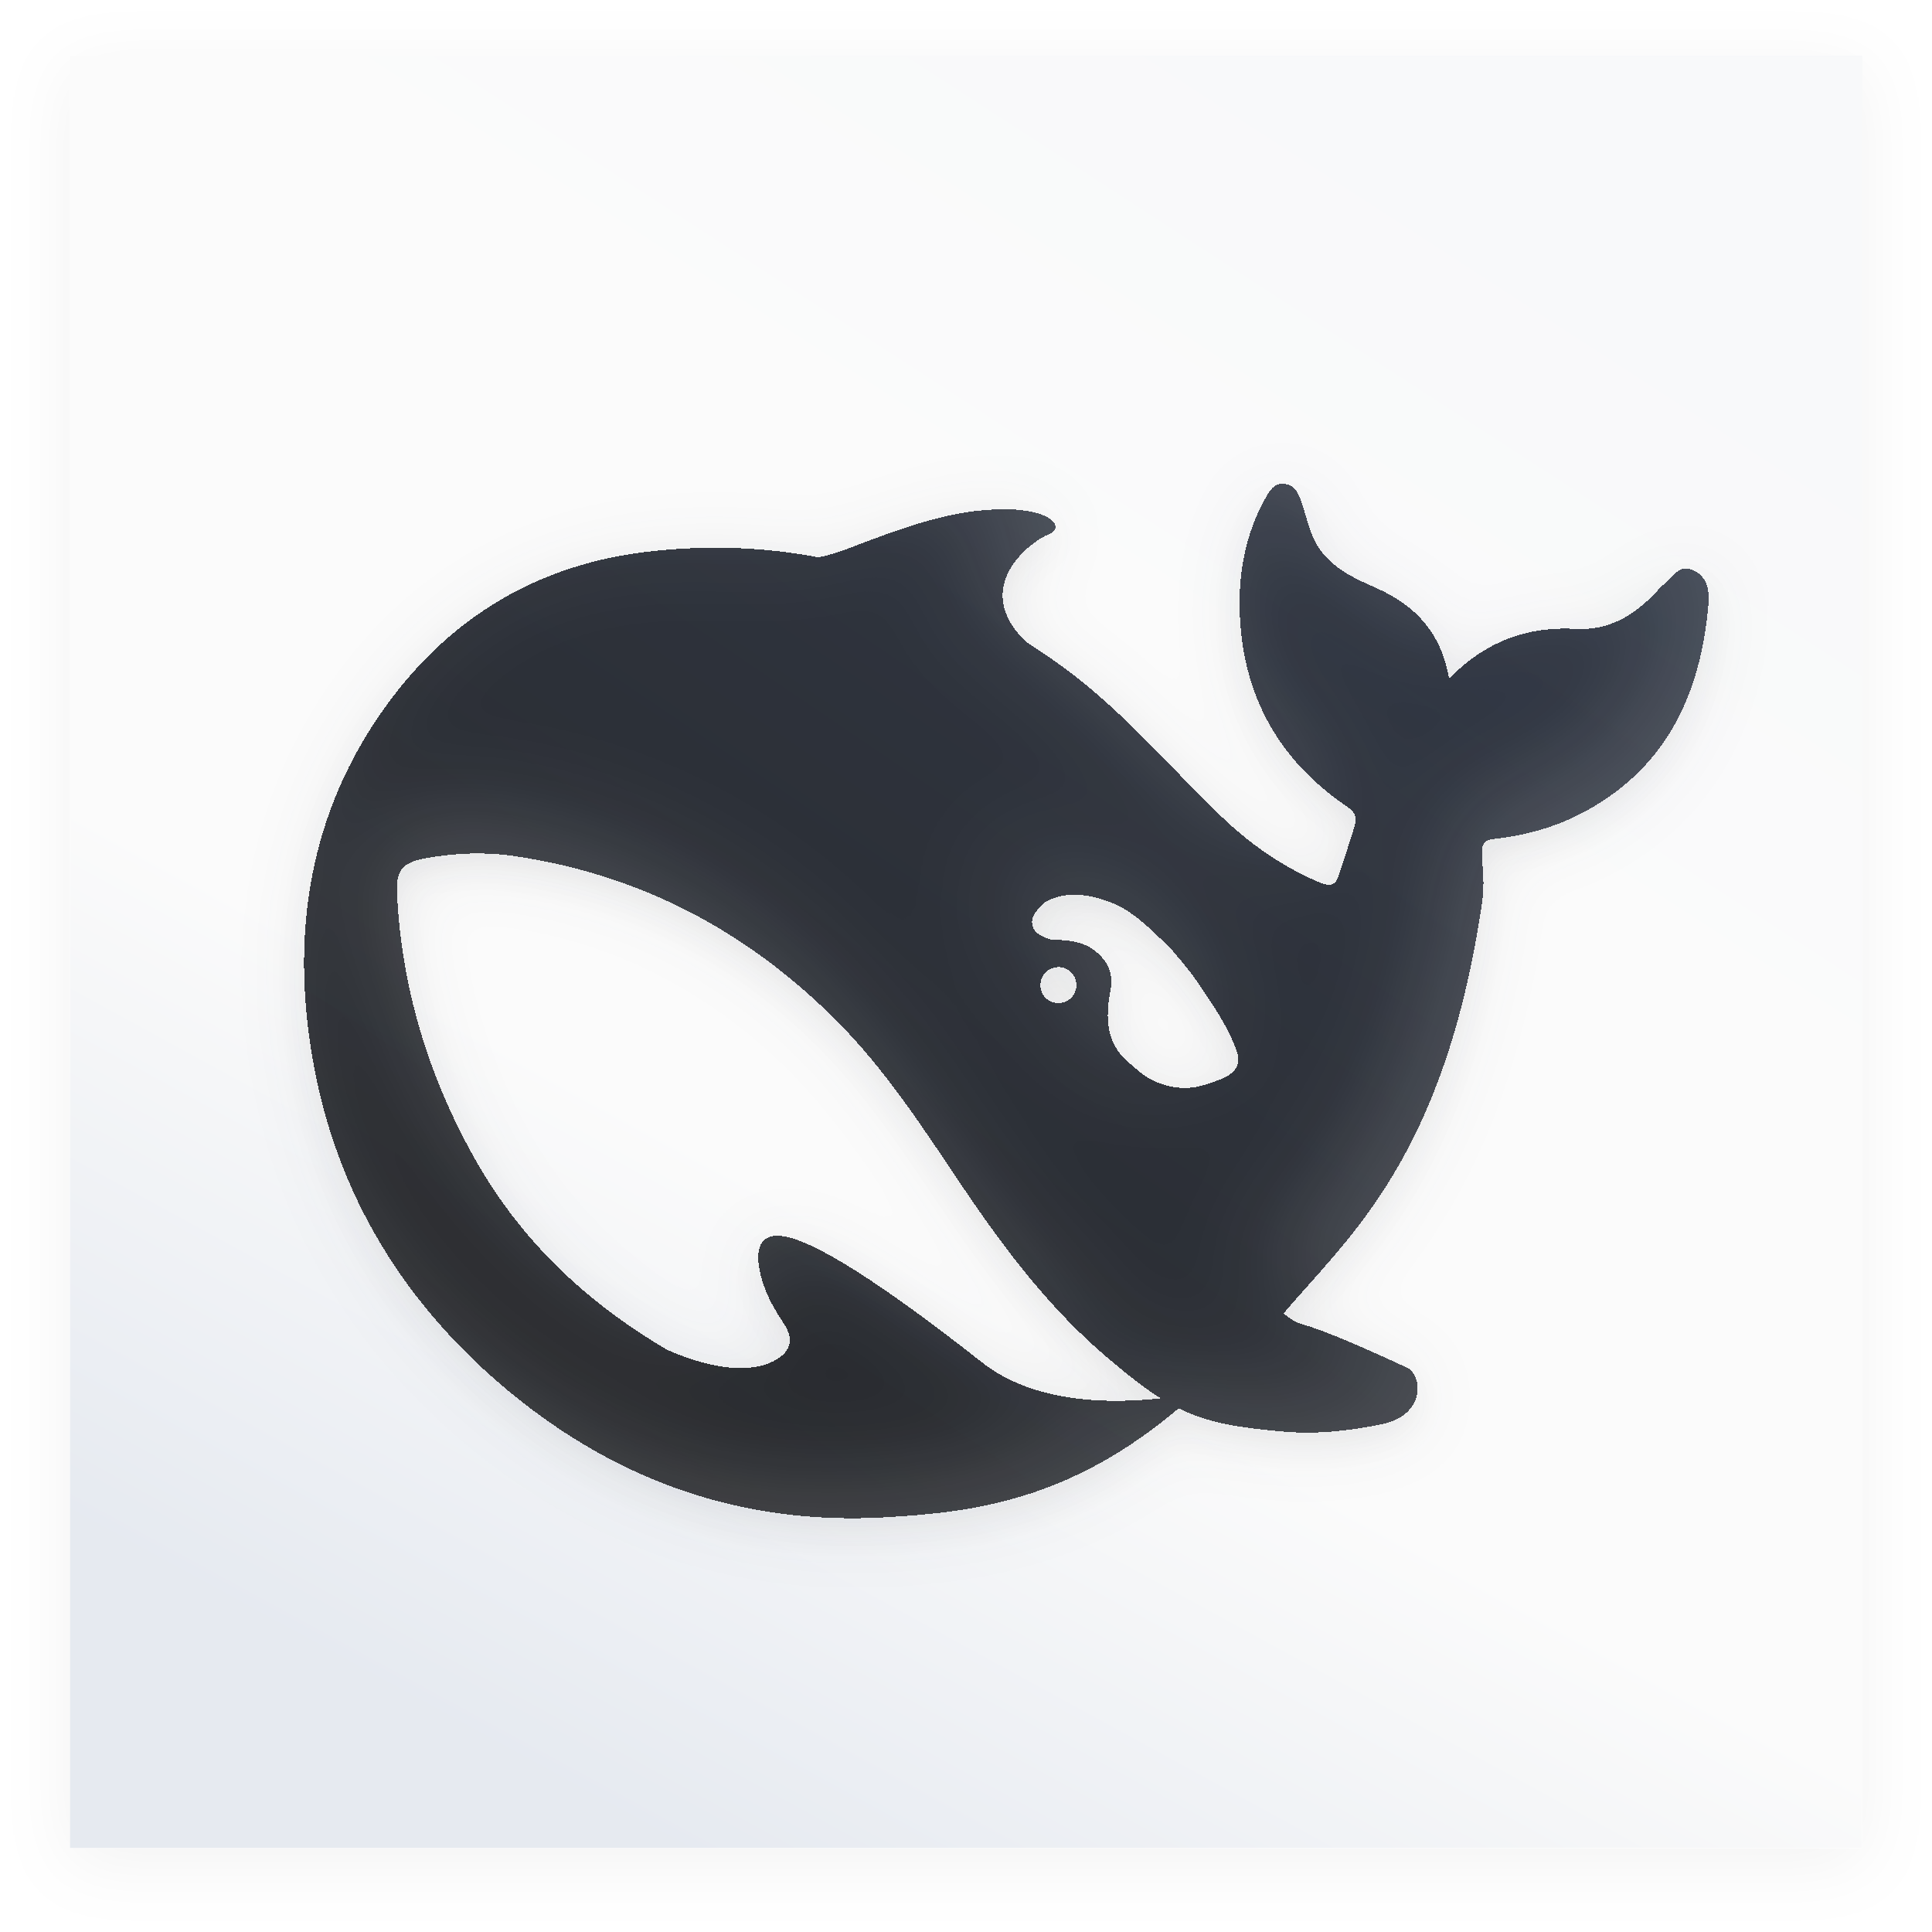
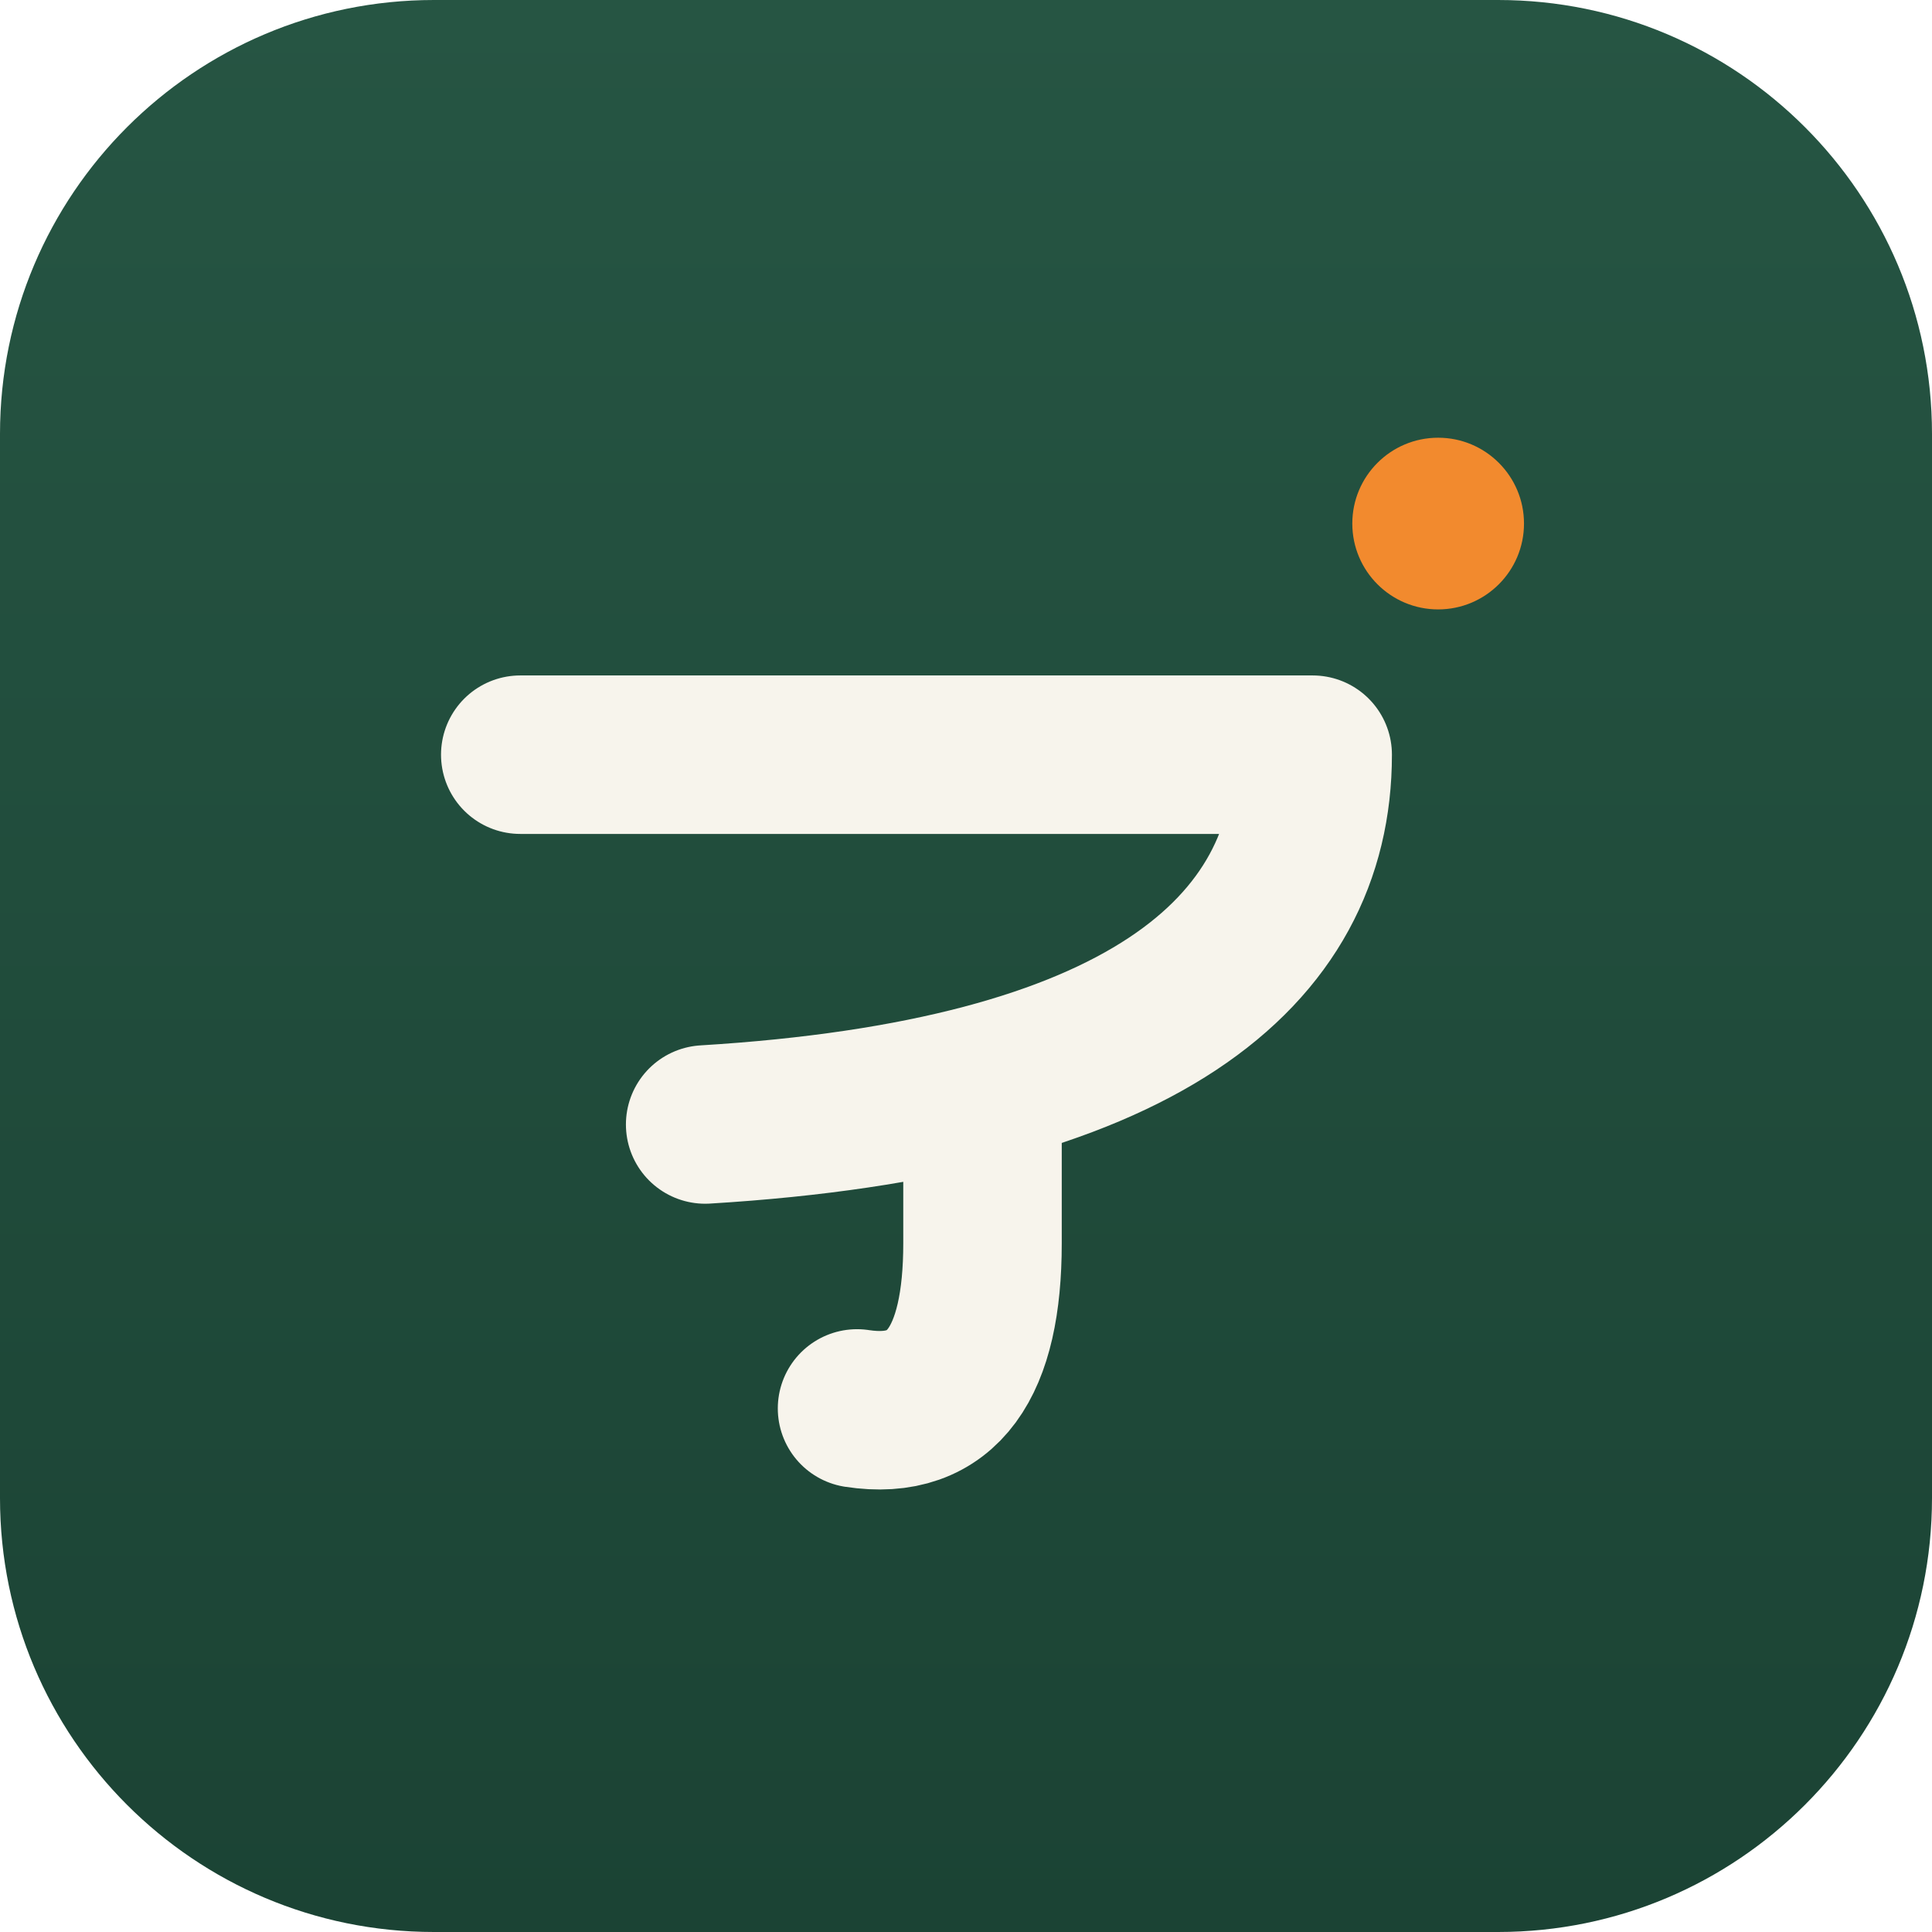
- <svg xmlns="http://www.w3.org/2000/svg" width="1104" height="1104" viewBox="0 0 1104 1104" fill="none">
-   <g filter="url(#filter0_d_1637_371)">
-     <rect width="1024" height="1024" transform="translate(40 32)" fill="#FBFBFB" />
-     <rect width="1024" height="1024" transform="translate(40 32)" fill="url(#paint0_linear_1637_371)" fill-opacity="0.4" />
-     <rect width="1024" height="1024" transform="translate(40 32)" fill="url(#paint1_linear_1637_371)" fill-opacity="0.8" />
-     <g filter="url(#filter1_ddi_1637_371)">
-       <path d="M968.002 326.025C959.5 321.85 955.842 329.804 950.865 333.835C949.162 335.143 947.722 336.834 946.283 338.393C933.859 351.673 919.336 360.407 900.376 359.363C872.649 357.804 848.963 366.525 828.035 387.759C823.586 361.583 808.812 345.951 786.313 335.936C774.536 330.729 762.64 325.51 754.401 314.186C748.645 306.112 747.074 297.127 744.195 288.274C742.36 282.936 740.538 277.465 734.385 276.554C727.718 275.51 725.103 281.112 722.476 285.803C712.006 304.95 707.952 326.039 708.349 347.405C709.26 395.463 729.54 433.742 769.823 460.962C774.404 464.094 775.579 467.212 774.14 471.771C771.394 481.153 768.119 490.257 765.241 499.639C763.406 505.624 760.66 506.933 754.256 504.329C732.154 495.08 713.049 481.417 696.175 464.874C667.524 437.138 641.633 406.536 609.325 382.566C601.733 376.964 594.154 371.758 586.298 366.802C553.33 334.773 590.616 308.464 599.251 305.333C608.282 302.082 602.393 290.877 573.214 291.009C544.048 291.141 517.364 300.906 483.353 313.935C478.389 315.891 473.147 317.318 467.786 318.494C436.917 312.64 404.873 311.332 371.377 315.111C308.332 322.141 257.975 351.964 220.953 402.876C176.471 464.081 166.014 533.624 178.835 606.153C192.302 682.594 231.291 745.887 291.194 795.372C353.328 846.68 424.876 871.813 506.498 866.99C556.076 864.122 611.279 857.489 673.532 804.74C689.23 812.55 705.708 815.681 733.052 818.02C754.111 819.976 774.391 816.976 790.076 813.726C814.674 808.519 812.971 785.726 804.072 781.564C731.995 747.962 747.826 761.638 733.435 750.565C770.06 707.198 825.263 662.139 846.85 516.156C848.553 504.567 847.114 497.273 846.85 487.892C846.718 482.157 848.025 479.95 854.574 479.303C872.623 477.215 890.156 472.273 906.238 463.42C952.938 437.892 971.765 395.965 976.215 345.7C976.875 338.01 976.083 330.069 967.976 326.039L968.002 326.025ZM561.067 778.432C491.222 723.477 457.343 705.374 443.347 706.154C430.263 706.933 432.626 721.918 435.505 731.682C438.515 741.315 442.436 747.962 447.929 756.418C451.718 762.021 454.346 770.345 444.14 776.609C421.641 790.549 382.533 771.918 380.698 771.006C335.174 744.182 297.109 708.757 270.293 660.316C244.389 613.698 229.35 563.685 226.868 510.302C226.208 497.406 230.01 492.847 242.831 490.508C259.704 487.376 277.106 486.729 293.98 489.2C365.264 499.625 425.959 531.523 476.844 582.052C505.878 610.831 527.861 645.213 550.491 678.815C574.561 714.492 600.452 748.49 633.42 776.358C645.066 786.122 654.348 793.548 663.247 799.019C636.431 802.018 591.698 802.666 561.08 778.445L561.067 778.432ZM594.55 562.905C594.55 557.171 599.132 552.625 604.888 552.625C606.195 552.625 607.371 552.876 608.414 553.273C609.853 553.801 611.16 554.581 612.203 555.744C614.038 557.567 615.081 560.17 615.081 562.905C615.081 568.64 610.5 573.185 604.743 573.185C598.987 573.185 594.537 568.627 594.537 562.905H594.55ZM698.539 616.301C691.871 619.037 685.19 621.375 678.787 621.64C668.845 622.155 657.992 618.125 652.103 613.17C642.953 605.479 636.404 601.185 633.658 587.773C632.483 582.039 633.13 573.185 634.186 568.111C636.536 557.171 633.922 550.141 626.212 543.759C619.927 538.553 611.952 537.112 603.185 537.112C599.911 537.112 596.914 535.685 594.682 534.509C591.025 532.686 588.015 528.127 590.893 522.525C591.804 520.701 596.254 516.275 597.297 515.495C609.206 508.716 622.937 510.936 635.625 516.01C647.403 520.833 656.288 529.686 669.109 542.186C682.193 557.289 684.543 561.465 692.003 572.789C697.892 581.642 703.252 590.759 706.909 601.185C709.128 607.699 706.249 613.038 698.539 616.288V616.301Z" fill="url(#paint2_linear_1637_371)" fill-opacity="0.9" shape-rendering="crispEdges" />
-     </g>
-   </g>
+ <svg xmlns="http://www.w3.org/2000/svg" width="1024" height="1024" viewBox="0 0 1024 1024" fill="none">
  <defs>
-     <filter id="filter0_d_1637_371" x="-8" y="-16" width="1120" height="1120" filterUnits="userSpaceOnUse" color-interpolation-filters="sRGB">
-       <feFlood flood-opacity="0" result="BackgroundImageFix" />
-       <feColorMatrix in="SourceAlpha" type="matrix" values="0 0 0 0 0 0 0 0 0 0 0 0 0 0 0 0 0 0 127 0" result="hardAlpha" />
-       <feOffset dy="8" />
-       <feGaussianBlur stdDeviation="20" />
-       <feComposite in2="hardAlpha" operator="out" />
-       <feColorMatrix type="matrix" values="0 0 0 0 0 0 0 0 0 0 0 0 0 0 0 0 0 0 0.05 0" />
-       <feBlend mode="normal" in2="BackgroundImageFix" result="effect1_dropShadow_1637_371" />
-       <feBlend mode="normal" in="BackgroundImageFix" in2="effect1_dropShadow_1637_371" result="BackgroundImageFix" />
-       <feBlend mode="normal" in="SourceGraphic" in2="BackgroundImageFix" result="shape" />
-     </filter>
-     <filter id="filter1_ddi_1637_371" x="133.744" y="240.427" width="882.652" height="671.147" filterUnits="userSpaceOnUse" color-interpolation-filters="sRGB">
-       <feFlood flood-opacity="0" result="BackgroundImageFix" />
-       <feColorMatrix in="SourceAlpha" type="matrix" values="0 0 0 0 0 0 0 0 0 0 0 0 0 0 0 0 0 0 127 0" result="hardAlpha" />
-       <feOffset dy="4" />
-       <feGaussianBlur stdDeviation="20" />
-       <feComposite in2="hardAlpha" operator="out" />
-       <feColorMatrix type="matrix" values="0 0 0 0 0.176 0 0 0 0 0.192 0 0 0 0 0.231 0 0 0 0.08 0" />
-       <feBlend mode="normal" in2="BackgroundImageFix" result="effect1_dropShadow_1637_371" />
-       <feColorMatrix in="SourceAlpha" type="matrix" values="0 0 0 0 0 0 0 0 0 0 0 0 0 0 0 0 0 0 127 0" result="hardAlpha" />
-       <feOffset dy="8" />
-       <feGaussianBlur stdDeviation="8" />
-       <feComposite in2="hardAlpha" operator="out" />
-       <feColorMatrix type="matrix" values="0 0 0 0 0.173 0 0 0 0 0.188 0 0 0 0 0.224 0 0 0 0.04 0" />
-       <feBlend mode="normal" in2="effect1_dropShadow_1637_371" result="effect2_dropShadow_1637_371" />
-       <feBlend mode="normal" in="SourceGraphic" in2="BackgroundImageFix" result="shape" />
-       <feColorMatrix in="SourceAlpha" type="matrix" values="0 0 0 0 0 0 0 0 0 0 0 0 0 0 0 0 0 0 127 0" result="hardAlpha" />
-       <feOffset dx="-16" dy="-20" />
-       <feGaussianBlur stdDeviation="30" />
-       <feComposite in2="hardAlpha" operator="arithmetic" k2="-1" k3="1" />
-       <feColorMatrix type="matrix" values="0 0 0 0 1 0 0 0 0 1 0 0 0 0 1 0 0 0 0.15 0" />
-       <feBlend mode="normal" in2="shape" result="effect3_innerShadow_1637_371" />
-       <feBlend mode="normal" in="effect3_innerShadow_1637_371" in2="effect2_dropShadow_1637_371" result="effect3_innerShadow_1637_371" />
-     </filter>
-     <linearGradient id="paint0_linear_1637_371" x1="973.58" y1="1.59609e-05" x2="378.123" y2="917.86" gradientUnits="userSpaceOnUse">
-       <stop offset="0.142" stop-color="#D4DBE9" />
-       <stop offset="0.486" stop-color="#FBFBFB" />
-     </linearGradient>
-     <linearGradient id="paint1_linear_1637_371" x1="603.371" y1="445.063" x2="239.356" y2="1111.41" gradientUnits="userSpaceOnUse">
-       <stop offset="0.363" stop-color="#FBFBFB" />
-       <stop offset="0.83" stop-color="#E1E6EE" />
-     </linearGradient>
-     <linearGradient id="paint2_linear_1637_371" x1="849.855" y1="39.085" x2="331.636" y2="802.645" gradientUnits="userSpaceOnUse">
-       <stop offset="0.086" stop-color="#1C2434" />
-       <stop offset="1" stop-color="#0F1115" />
+     <linearGradient id="bg" x1="0" y1="0" x2="0" y2="1024" gradientUnits="userSpaceOnUse">
+       <stop offset="0" stop-color="#265543" />
+       <stop offset="1" stop-color="#1B4334" />
    </linearGradient>
  </defs>
+   <rect width="1024" height="1024" rx="230" fill="url(#bg)" />
+   <g transform="translate(163.75 225) scale(7)">
+     <path d="M16 25 L76 25 C76 40 63 51 30 53" stroke="#F7F4EC" stroke-width="12" stroke-linecap="round" stroke-linejoin="round" fill="none" />
+     <path d="M51 50 L51 62 C51 71 48 75.5 41.5 74.5" stroke="#F7F4EC" stroke-width="12" stroke-linecap="round" stroke-linejoin="round" fill="none" />
+     <circle cx="85.5" cy="7.5" r="6.5" fill="#F28A2E" />
+   </g>
</svg>
